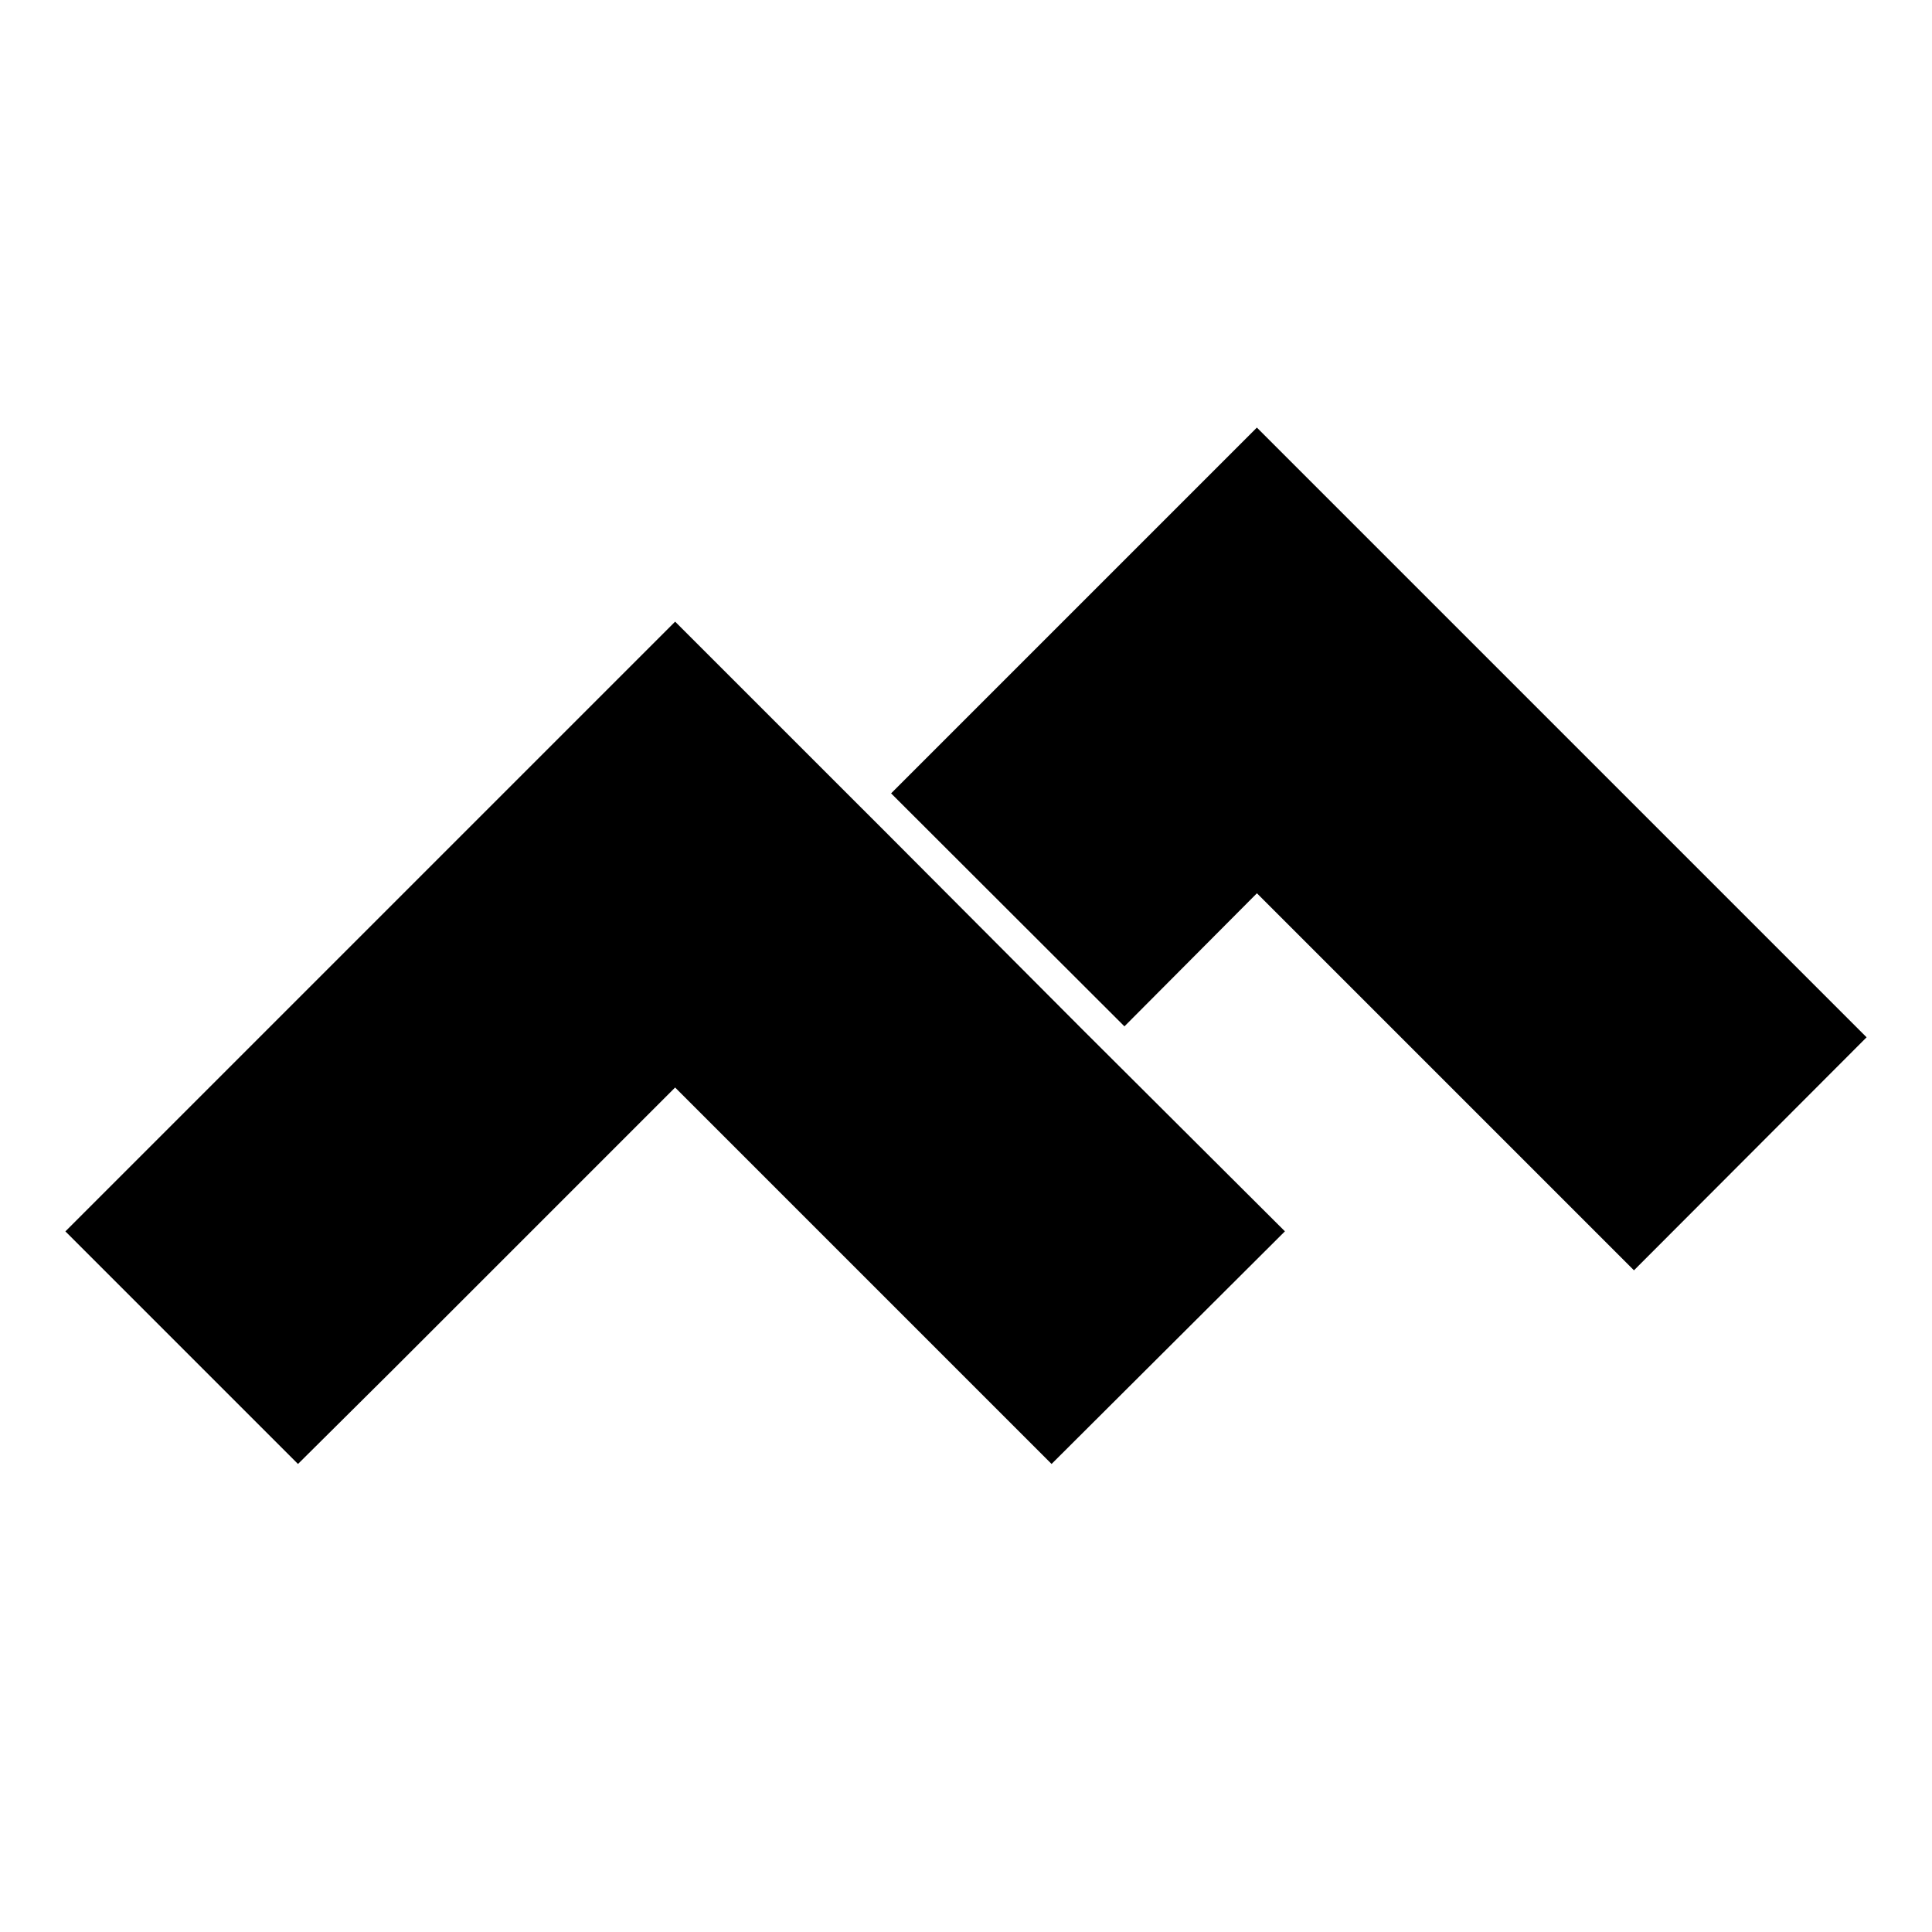
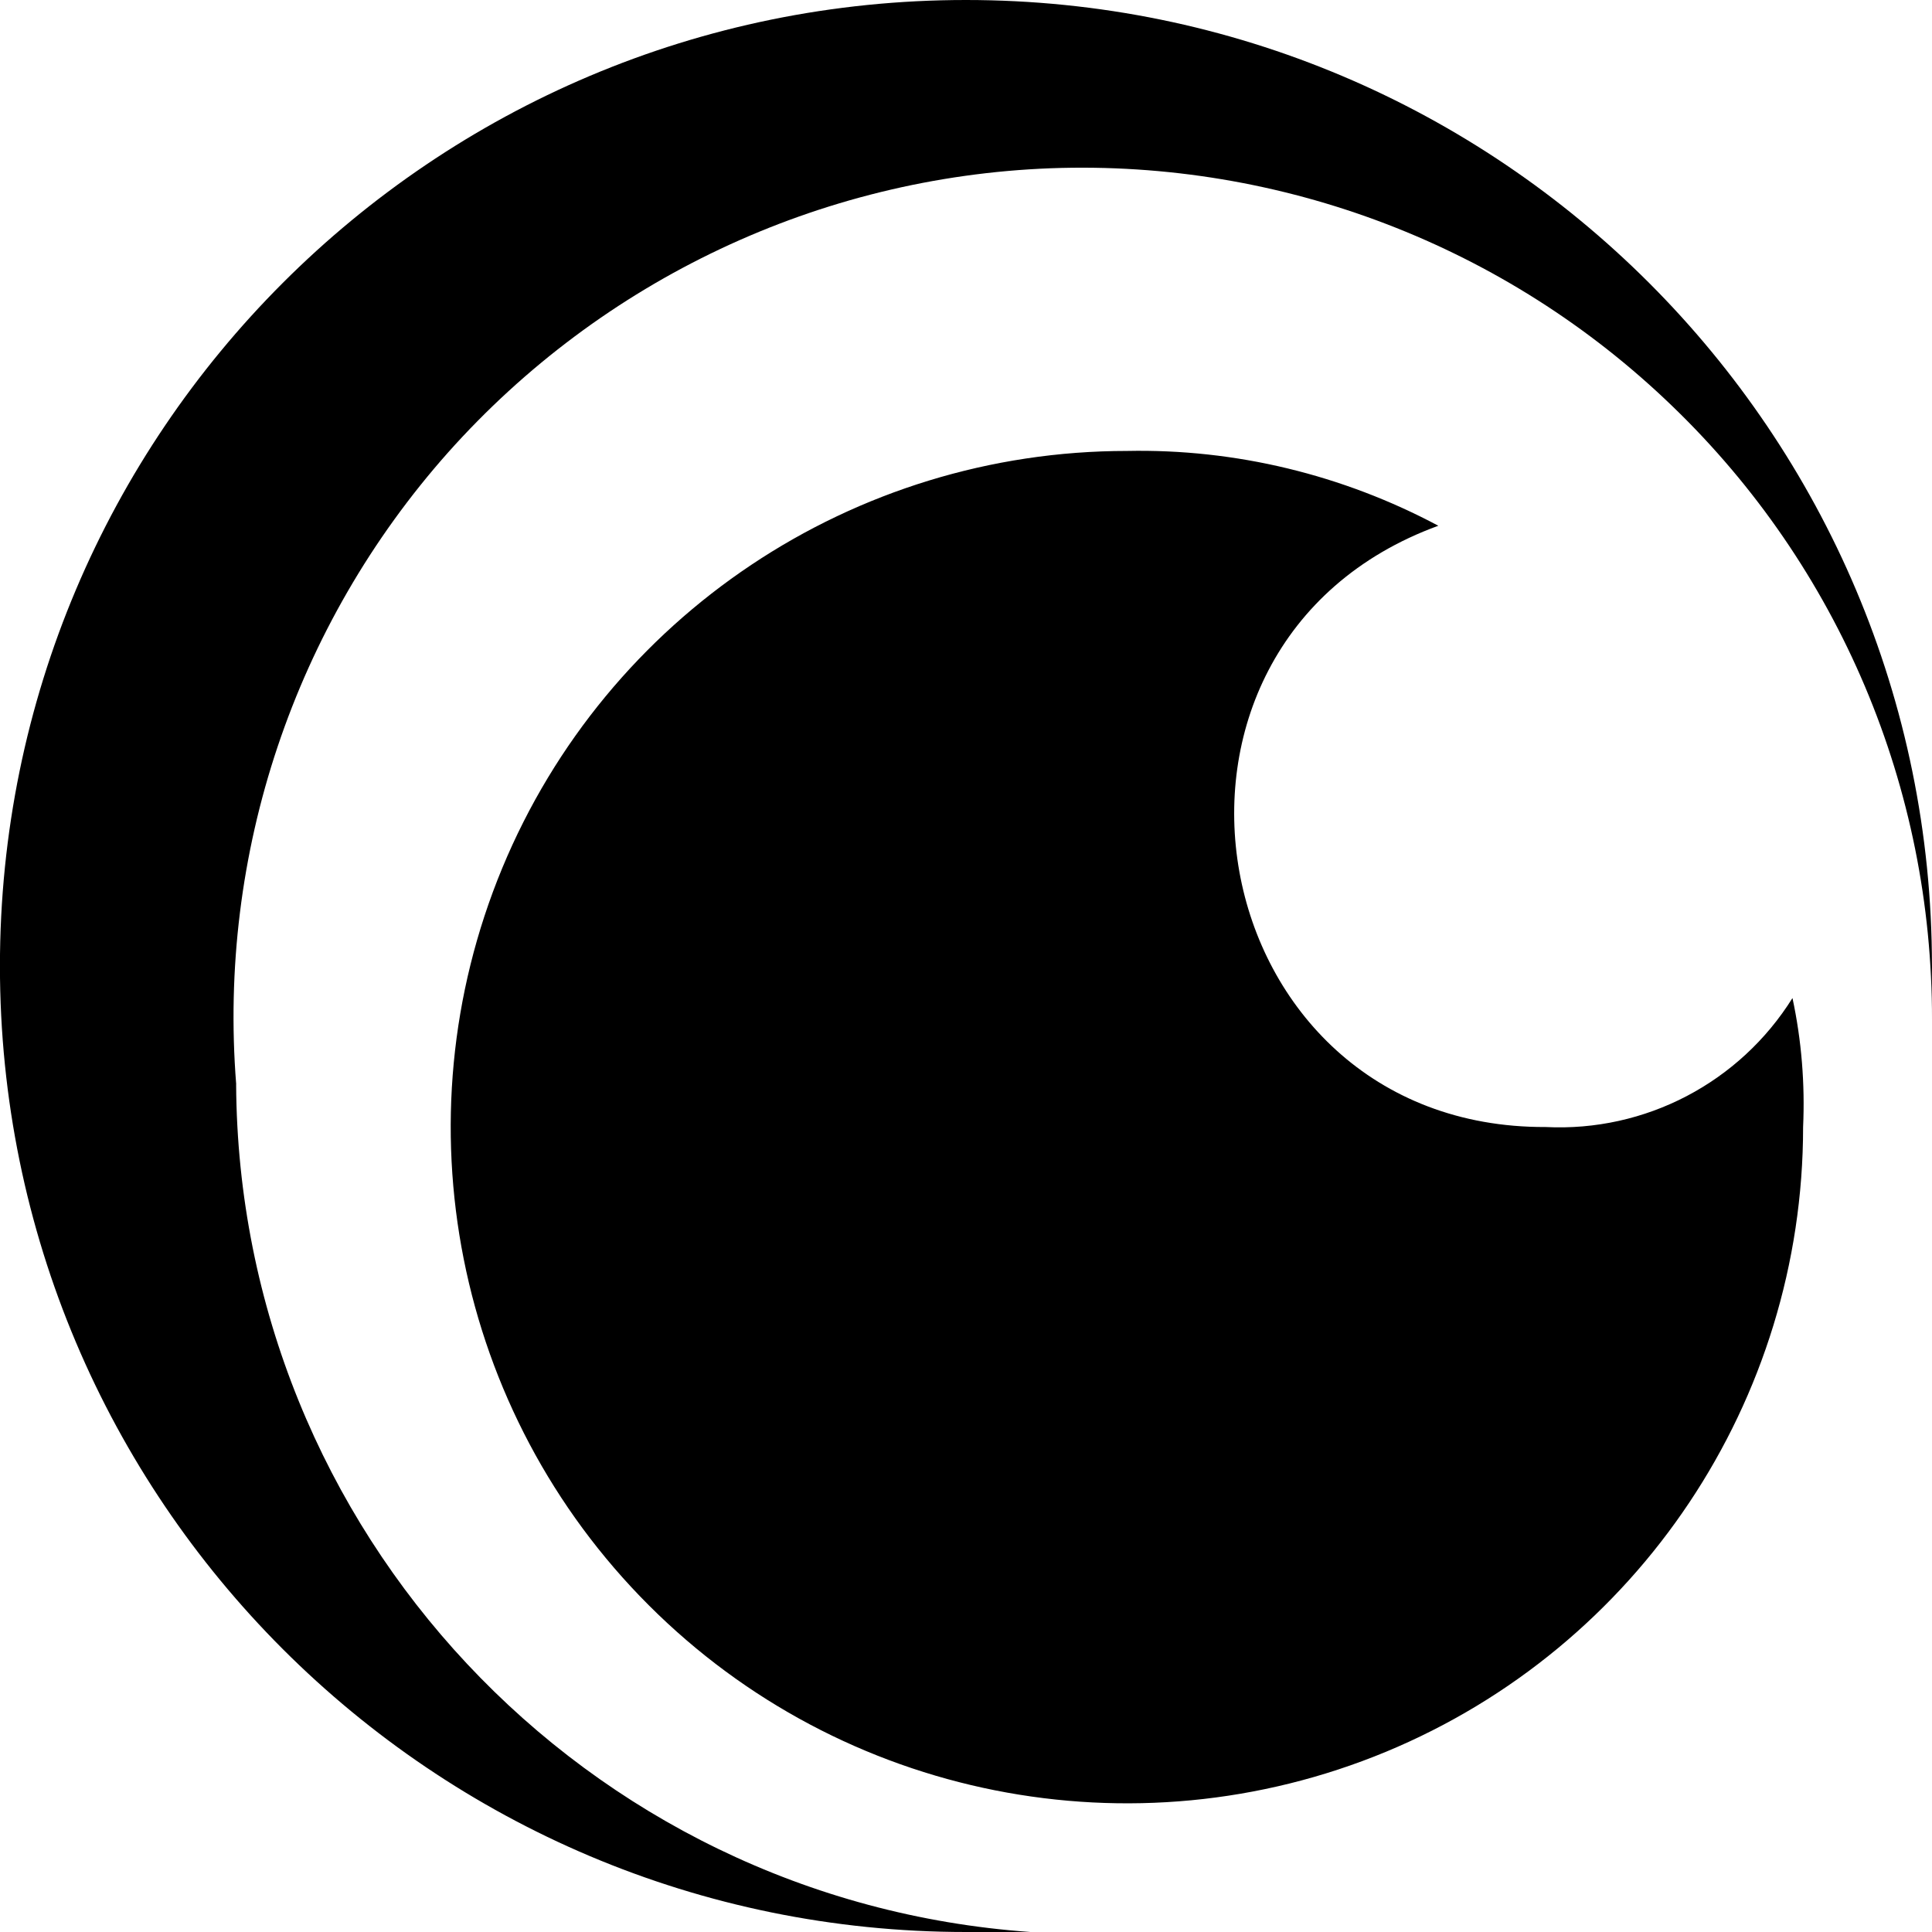
- <svg xmlns="http://www.w3.org/2000/svg" fill="#000000" width="105px" height="105px" viewBox="-1.92 -1.92 35.84 35.84" stroke="#000000">
+ <svg xmlns="http://www.w3.org/2000/svg" fill="#000000" viewBox="0 0 32 32">
  <g id="SVGRepo_bgCarrier" stroke-width="0" />
  <g id="SVGRepo_tracerCarrier" stroke-linecap="round" stroke-linejoin="round" />
  <g id="SVGRepo_iconCarrier">
-     <path d="M21.396 6.719l10.604 10.604-3.609 3.615-6.995-6.995-2.458 2.469-3.62-3.615zM14.203 13.917l3.609 3.62 3.396 3.385-3.62 3.609-6.984-6.984-5.568 5.568-1.427 1.417-3.609-3.609 10.604-10.604z" />
+     <path d="M3.912 17.959c-0.303-3.823 0.963-7.599 3.509-10.464 2.548-2.859 6.152-4.563 9.98-4.708 3.828-0.141 7.547 1.281 10.301 3.943 2.761 2.661 4.308 6.328 4.297 10.161v-0.891c0-8.839-7.161-16-16-16s-16 7.161-16 16c0 8.839 7.161 16 16 16h1.068c-7.385-0.521-13.115-6.645-13.156-14.041zM25.599 18.667c-5.749 0.021-7.183-7.984-1.776-9.959-1.583-0.844-3.359-1.276-5.156-1.239-4.531 0-8.615 2.728-10.349 6.911-1.733 4.188-0.776 9.005 2.428 12.208 3.203 3.204 8.020 4.161 12.208 2.428 4.183-1.735 6.911-5.819 6.911-10.349 0.032-0.713-0.025-1.432-0.176-2.136-0.876 1.401-2.437 2.219-4.089 2.136z" />
  </g>
</svg>
